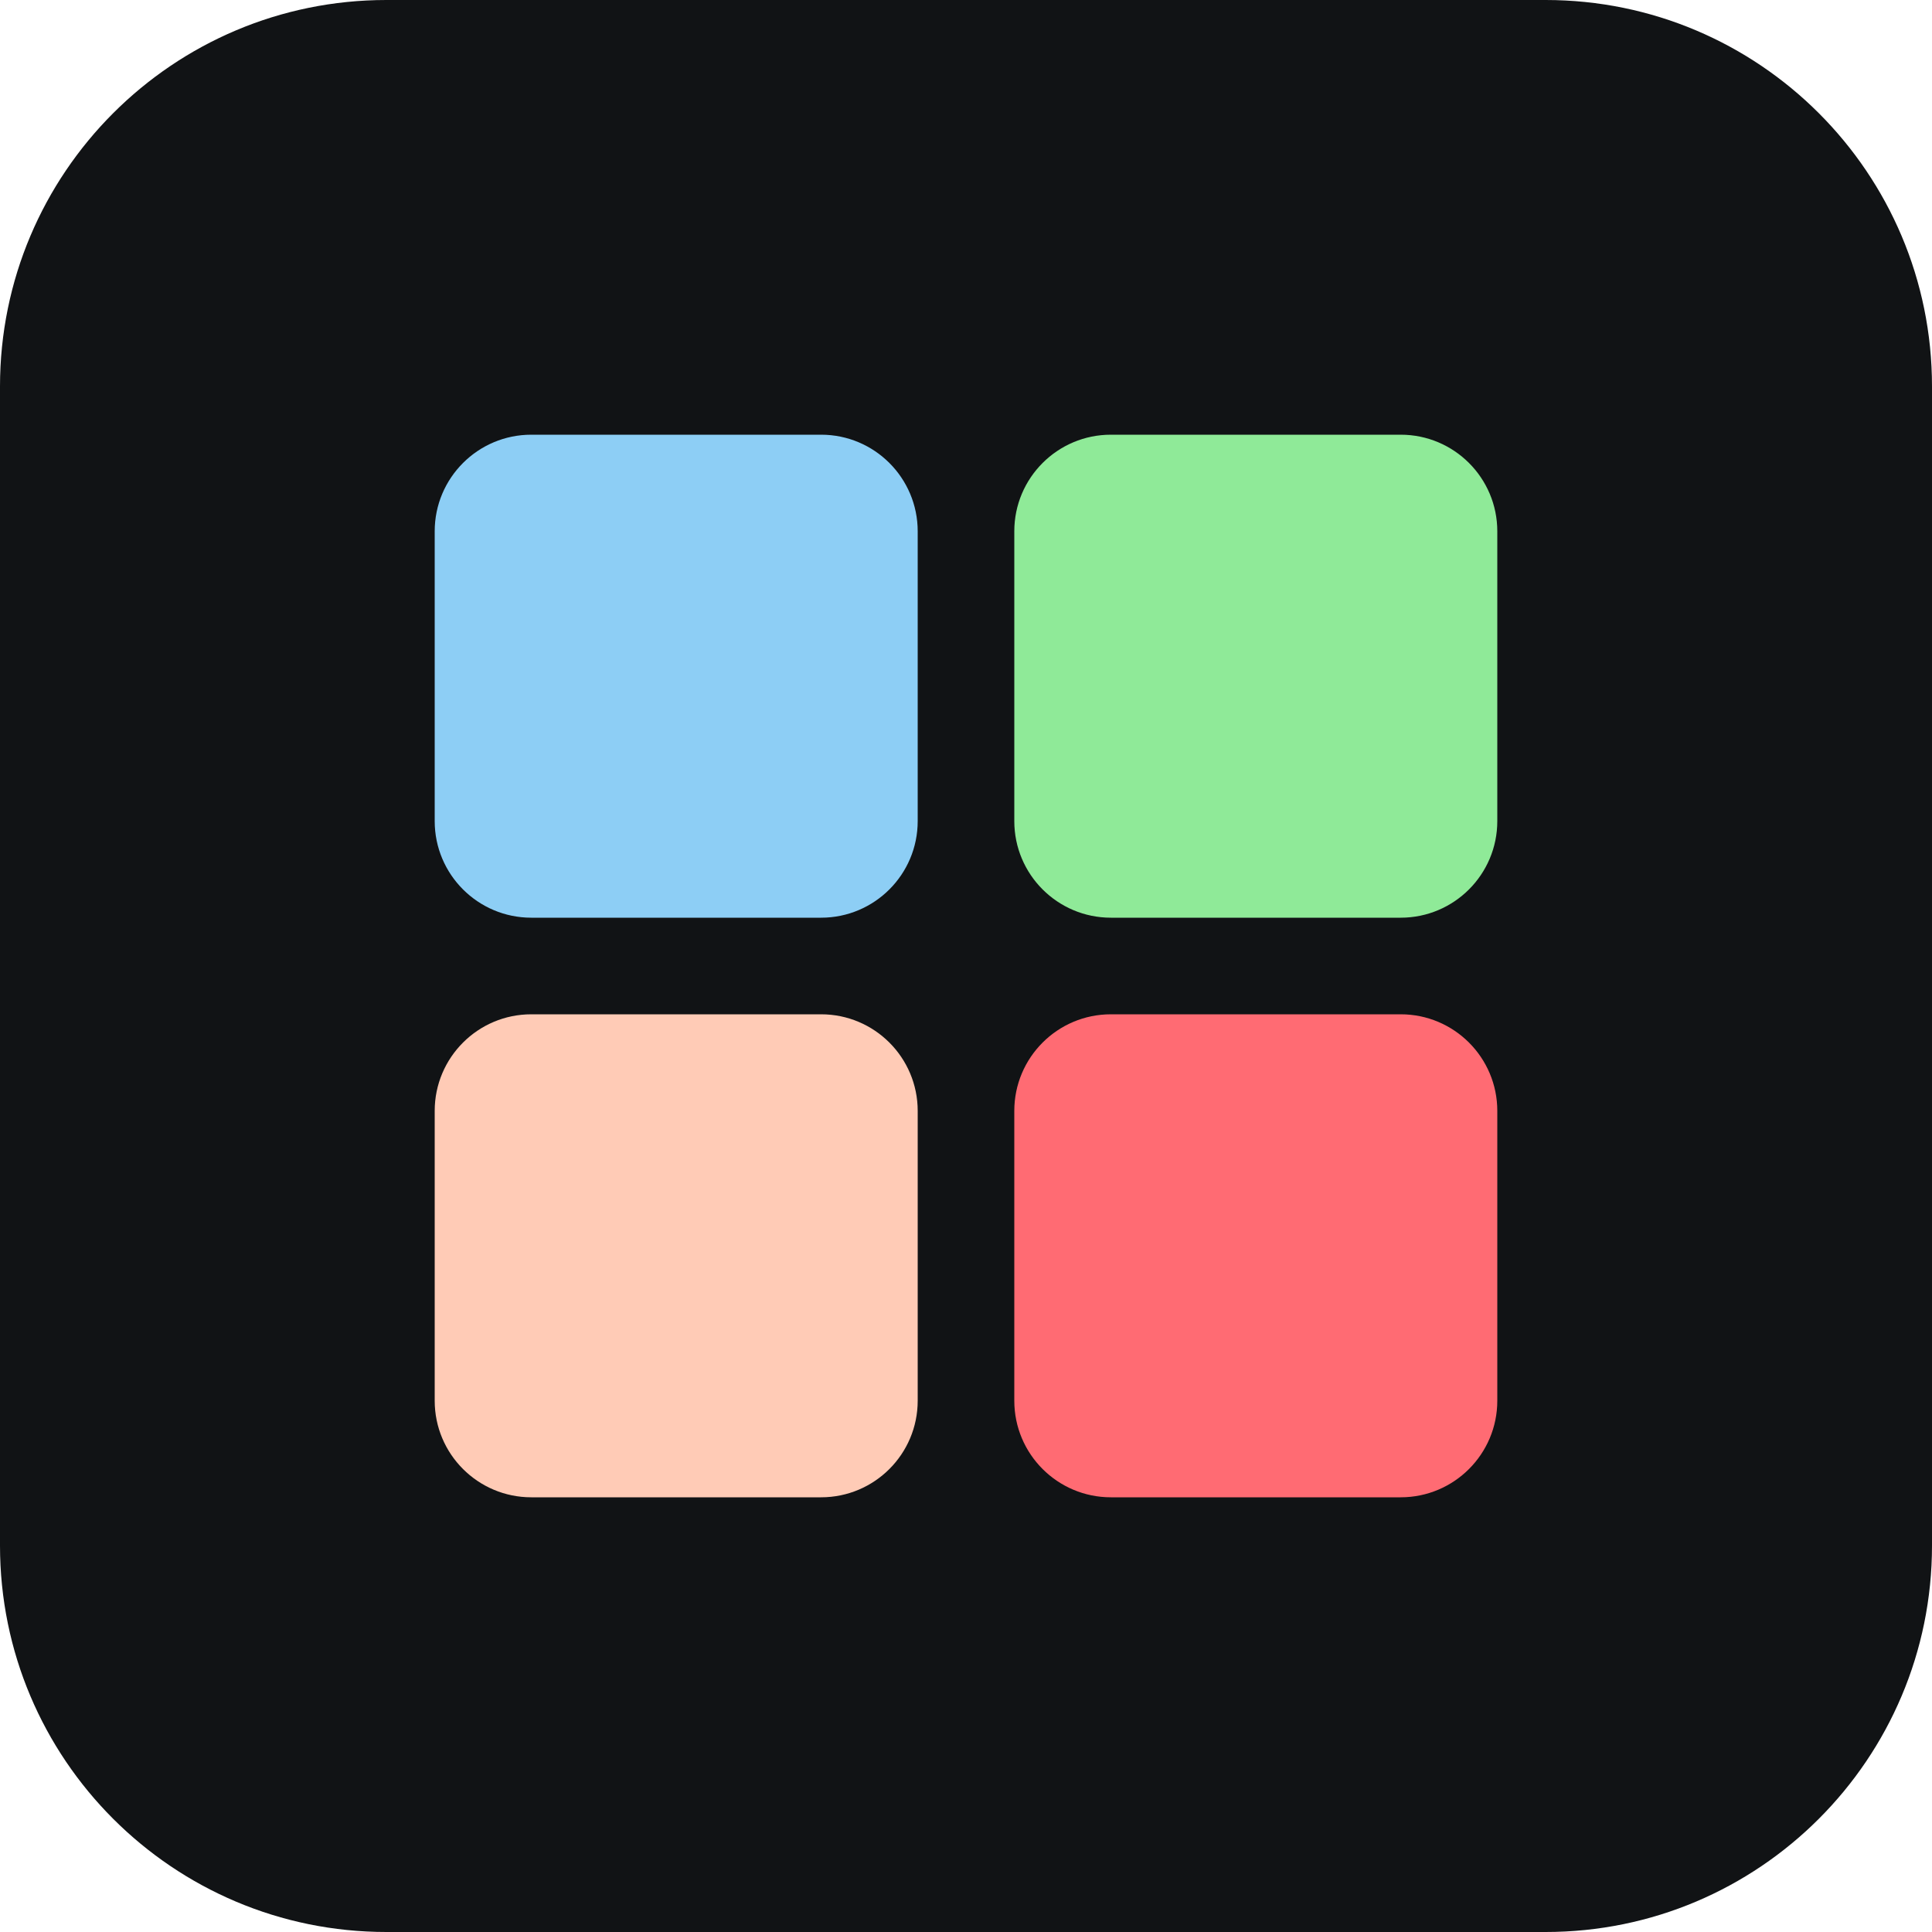
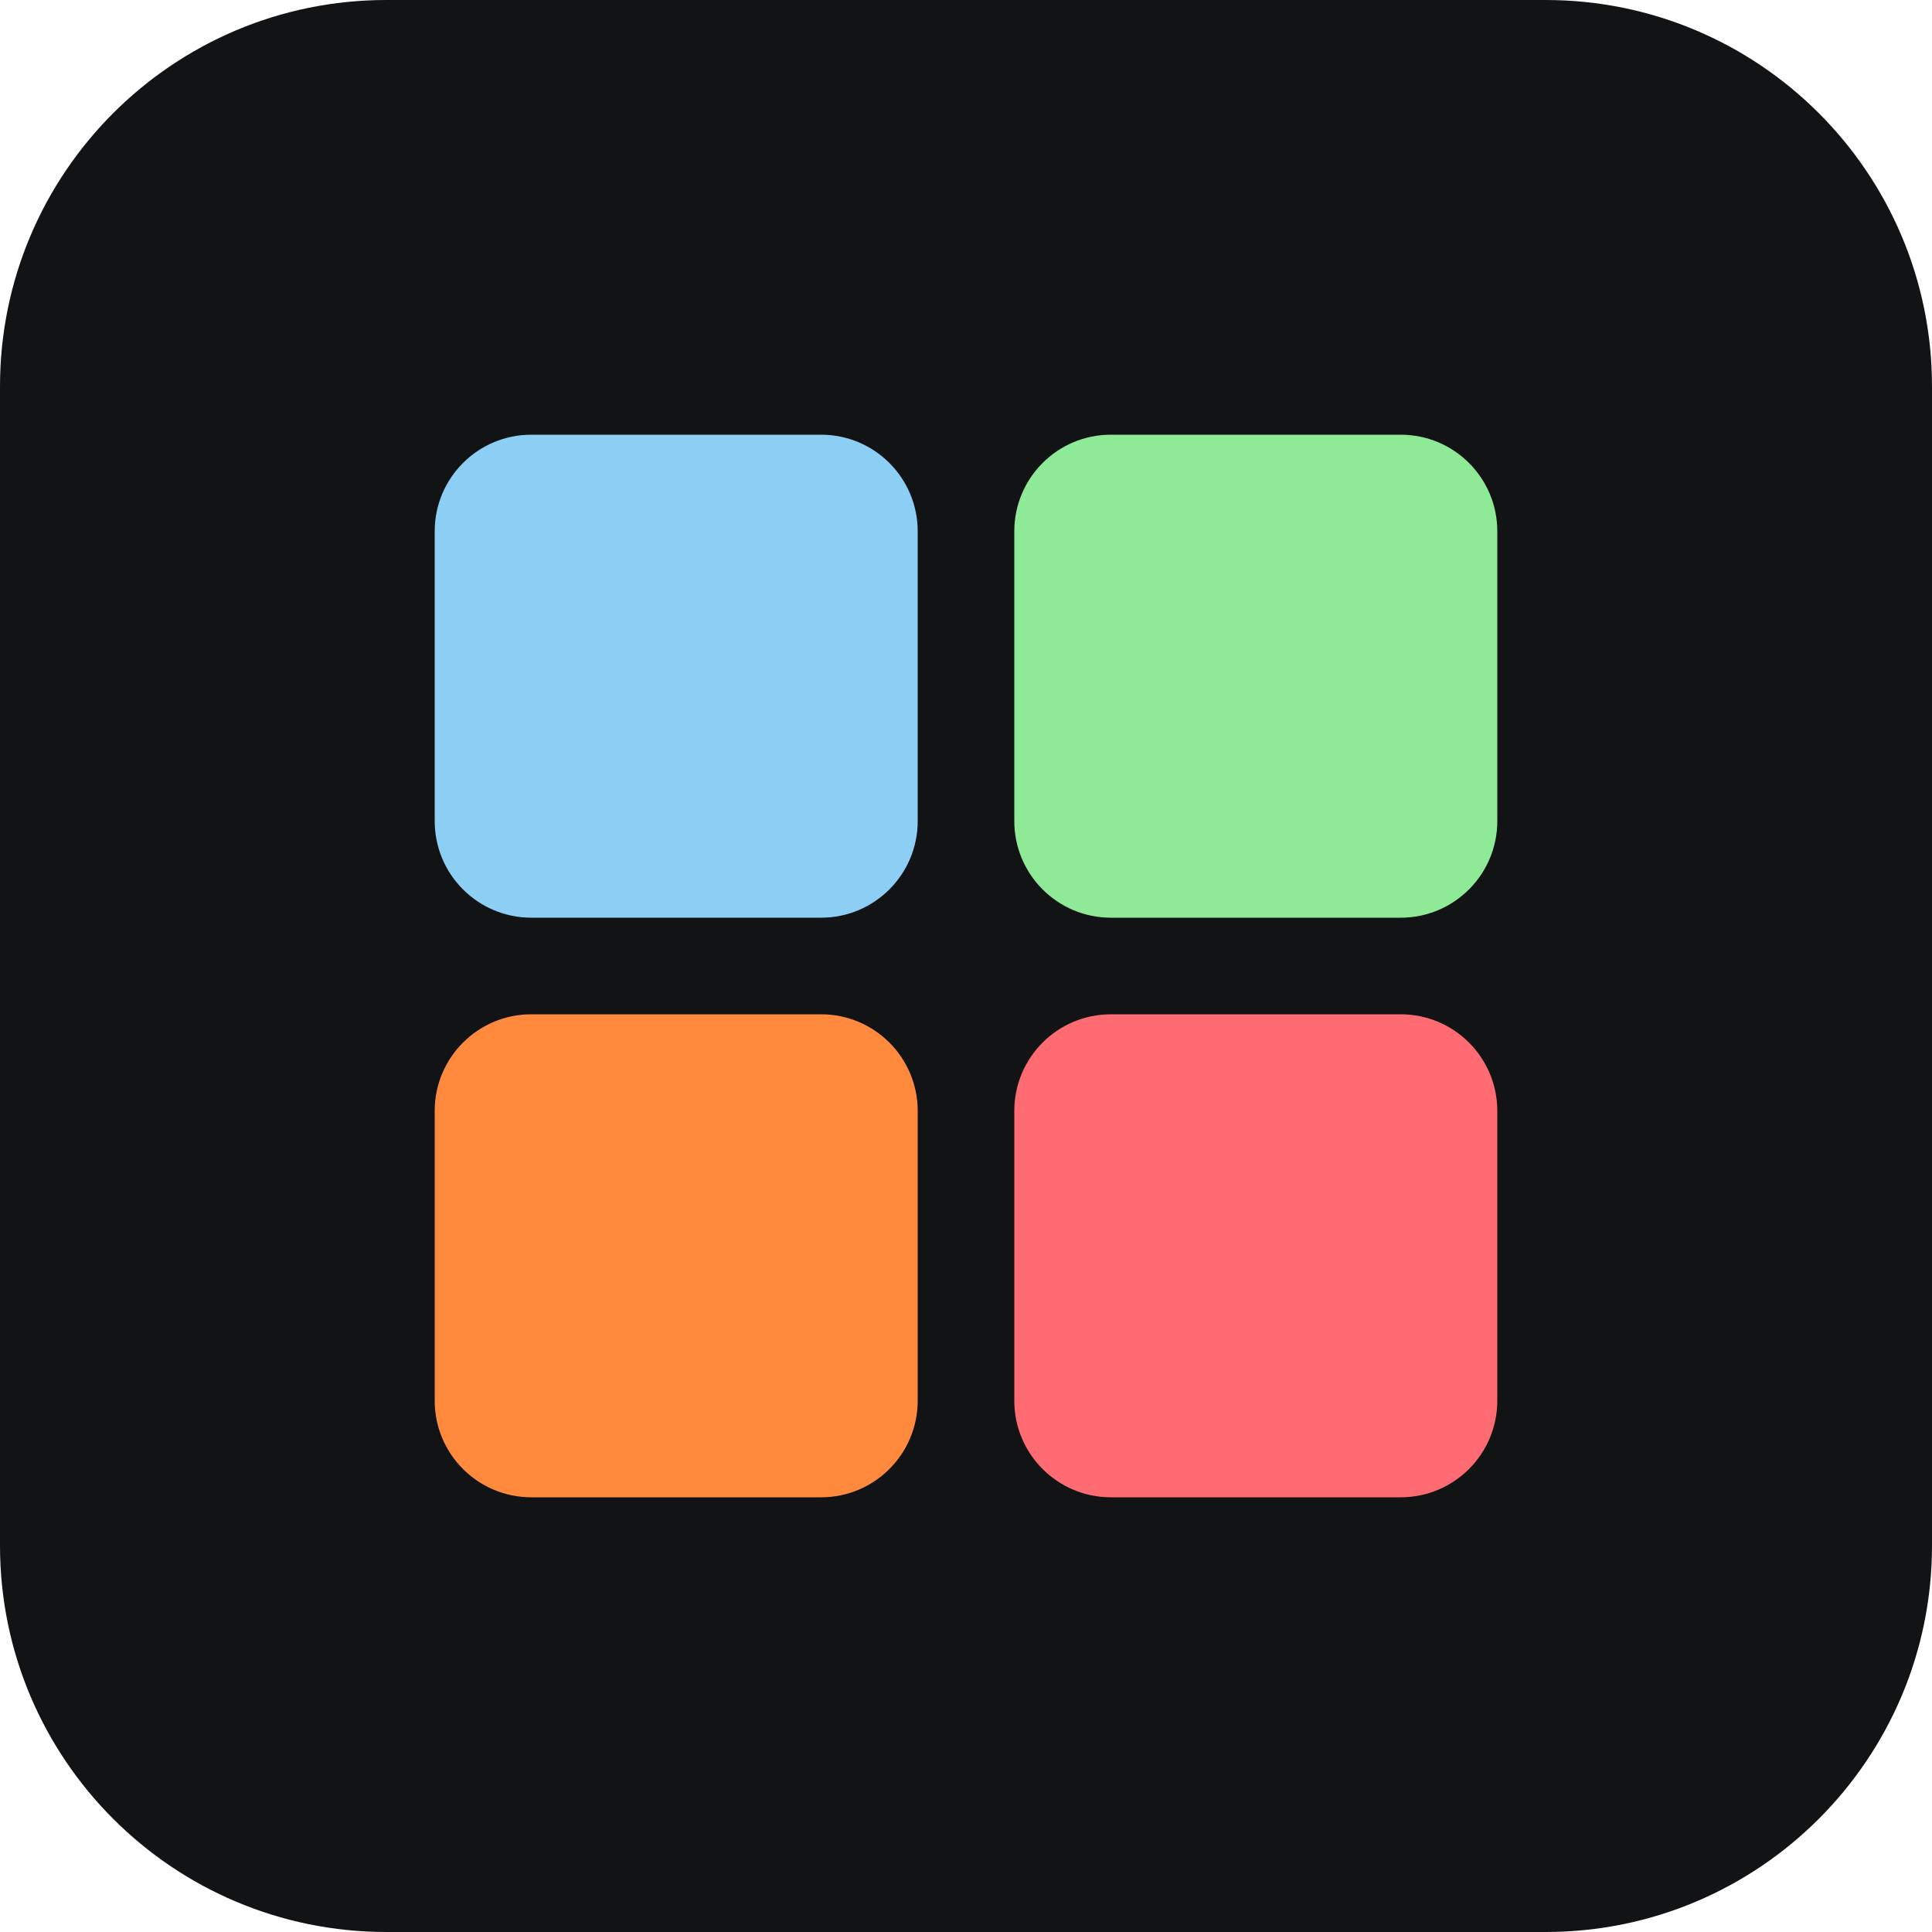
<svg xmlns="http://www.w3.org/2000/svg" viewBox="0 0 40 40">
  <rect width="40" height="40" rx="8" fill="#111315" />
  <rect x="9" y="9" width="10" height="10" rx="2" fill="#8DCEF5" />
  <rect x="21" y="9" width="10" height="10" rx="2" fill="#8FEA98" />
-   <rect x="9" y="21" width="10" height="10" rx="2" fill="#FFCBB6" />
+   <rect x="9" y="21" width="10" height="10" rx="2" fill="#FF8A3D" />
  <rect x="21" y="21" width="10" height="10" rx="2" fill="#FF6B73" />
</svg>
